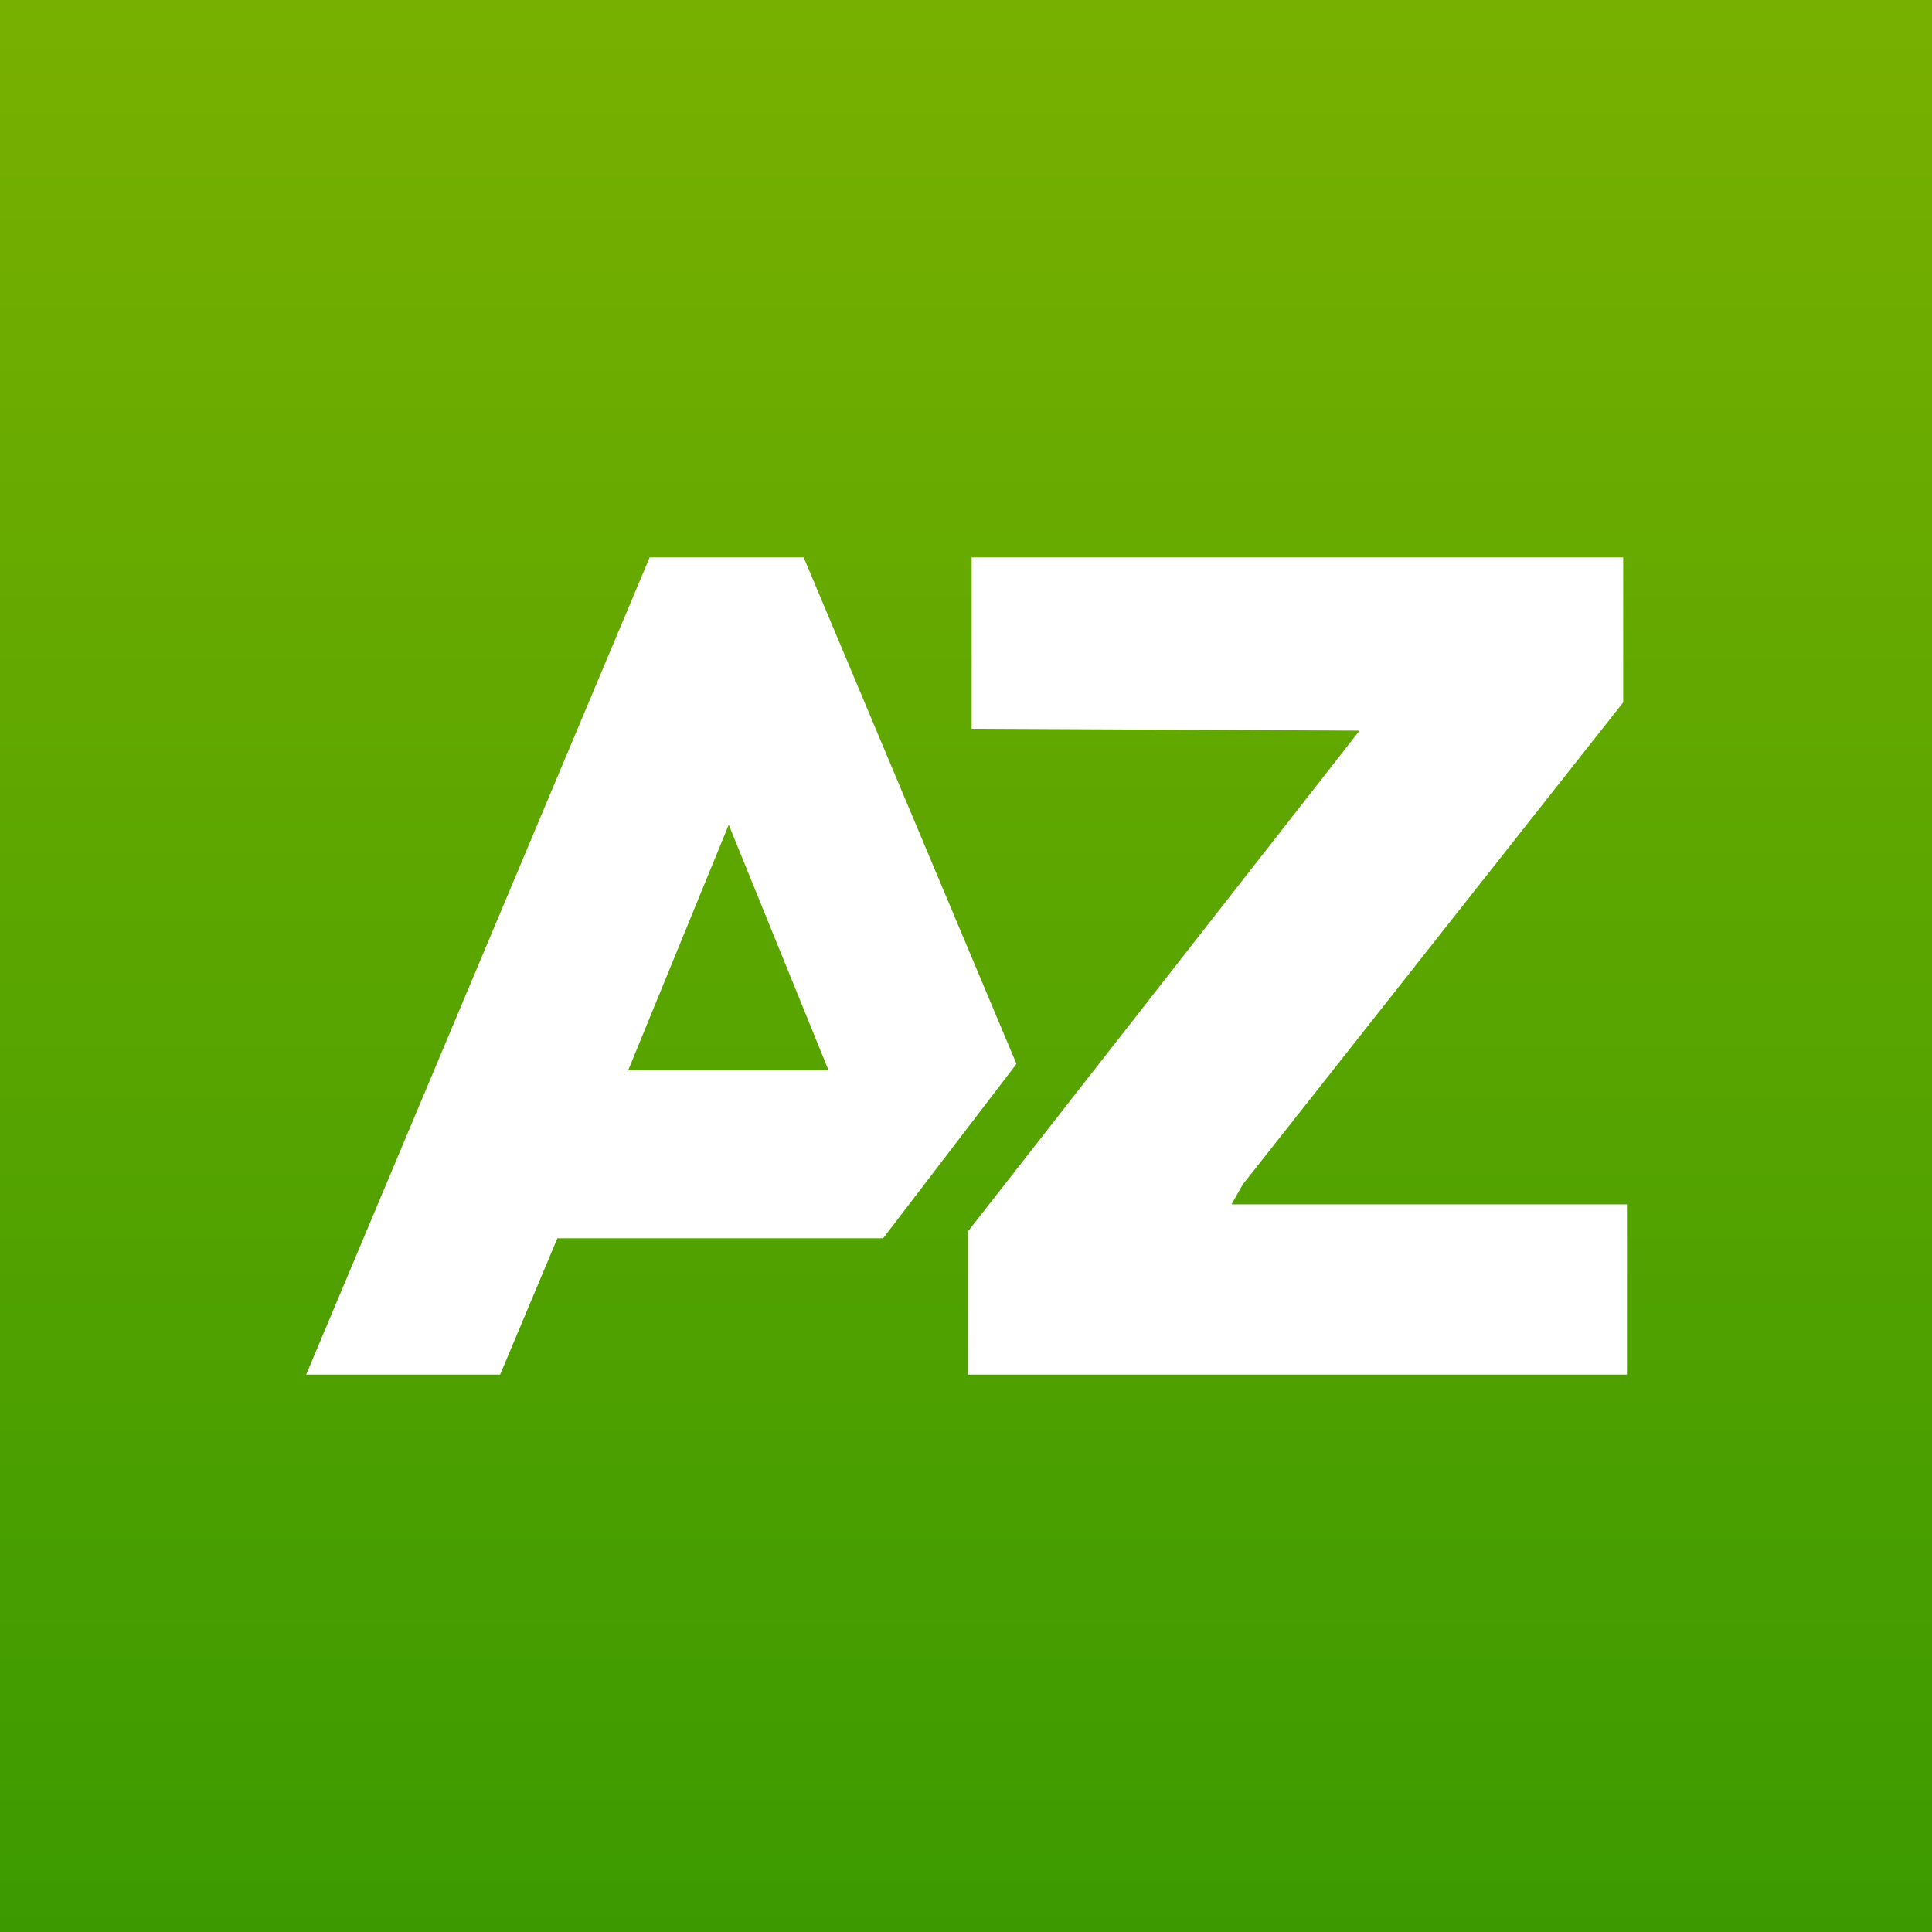
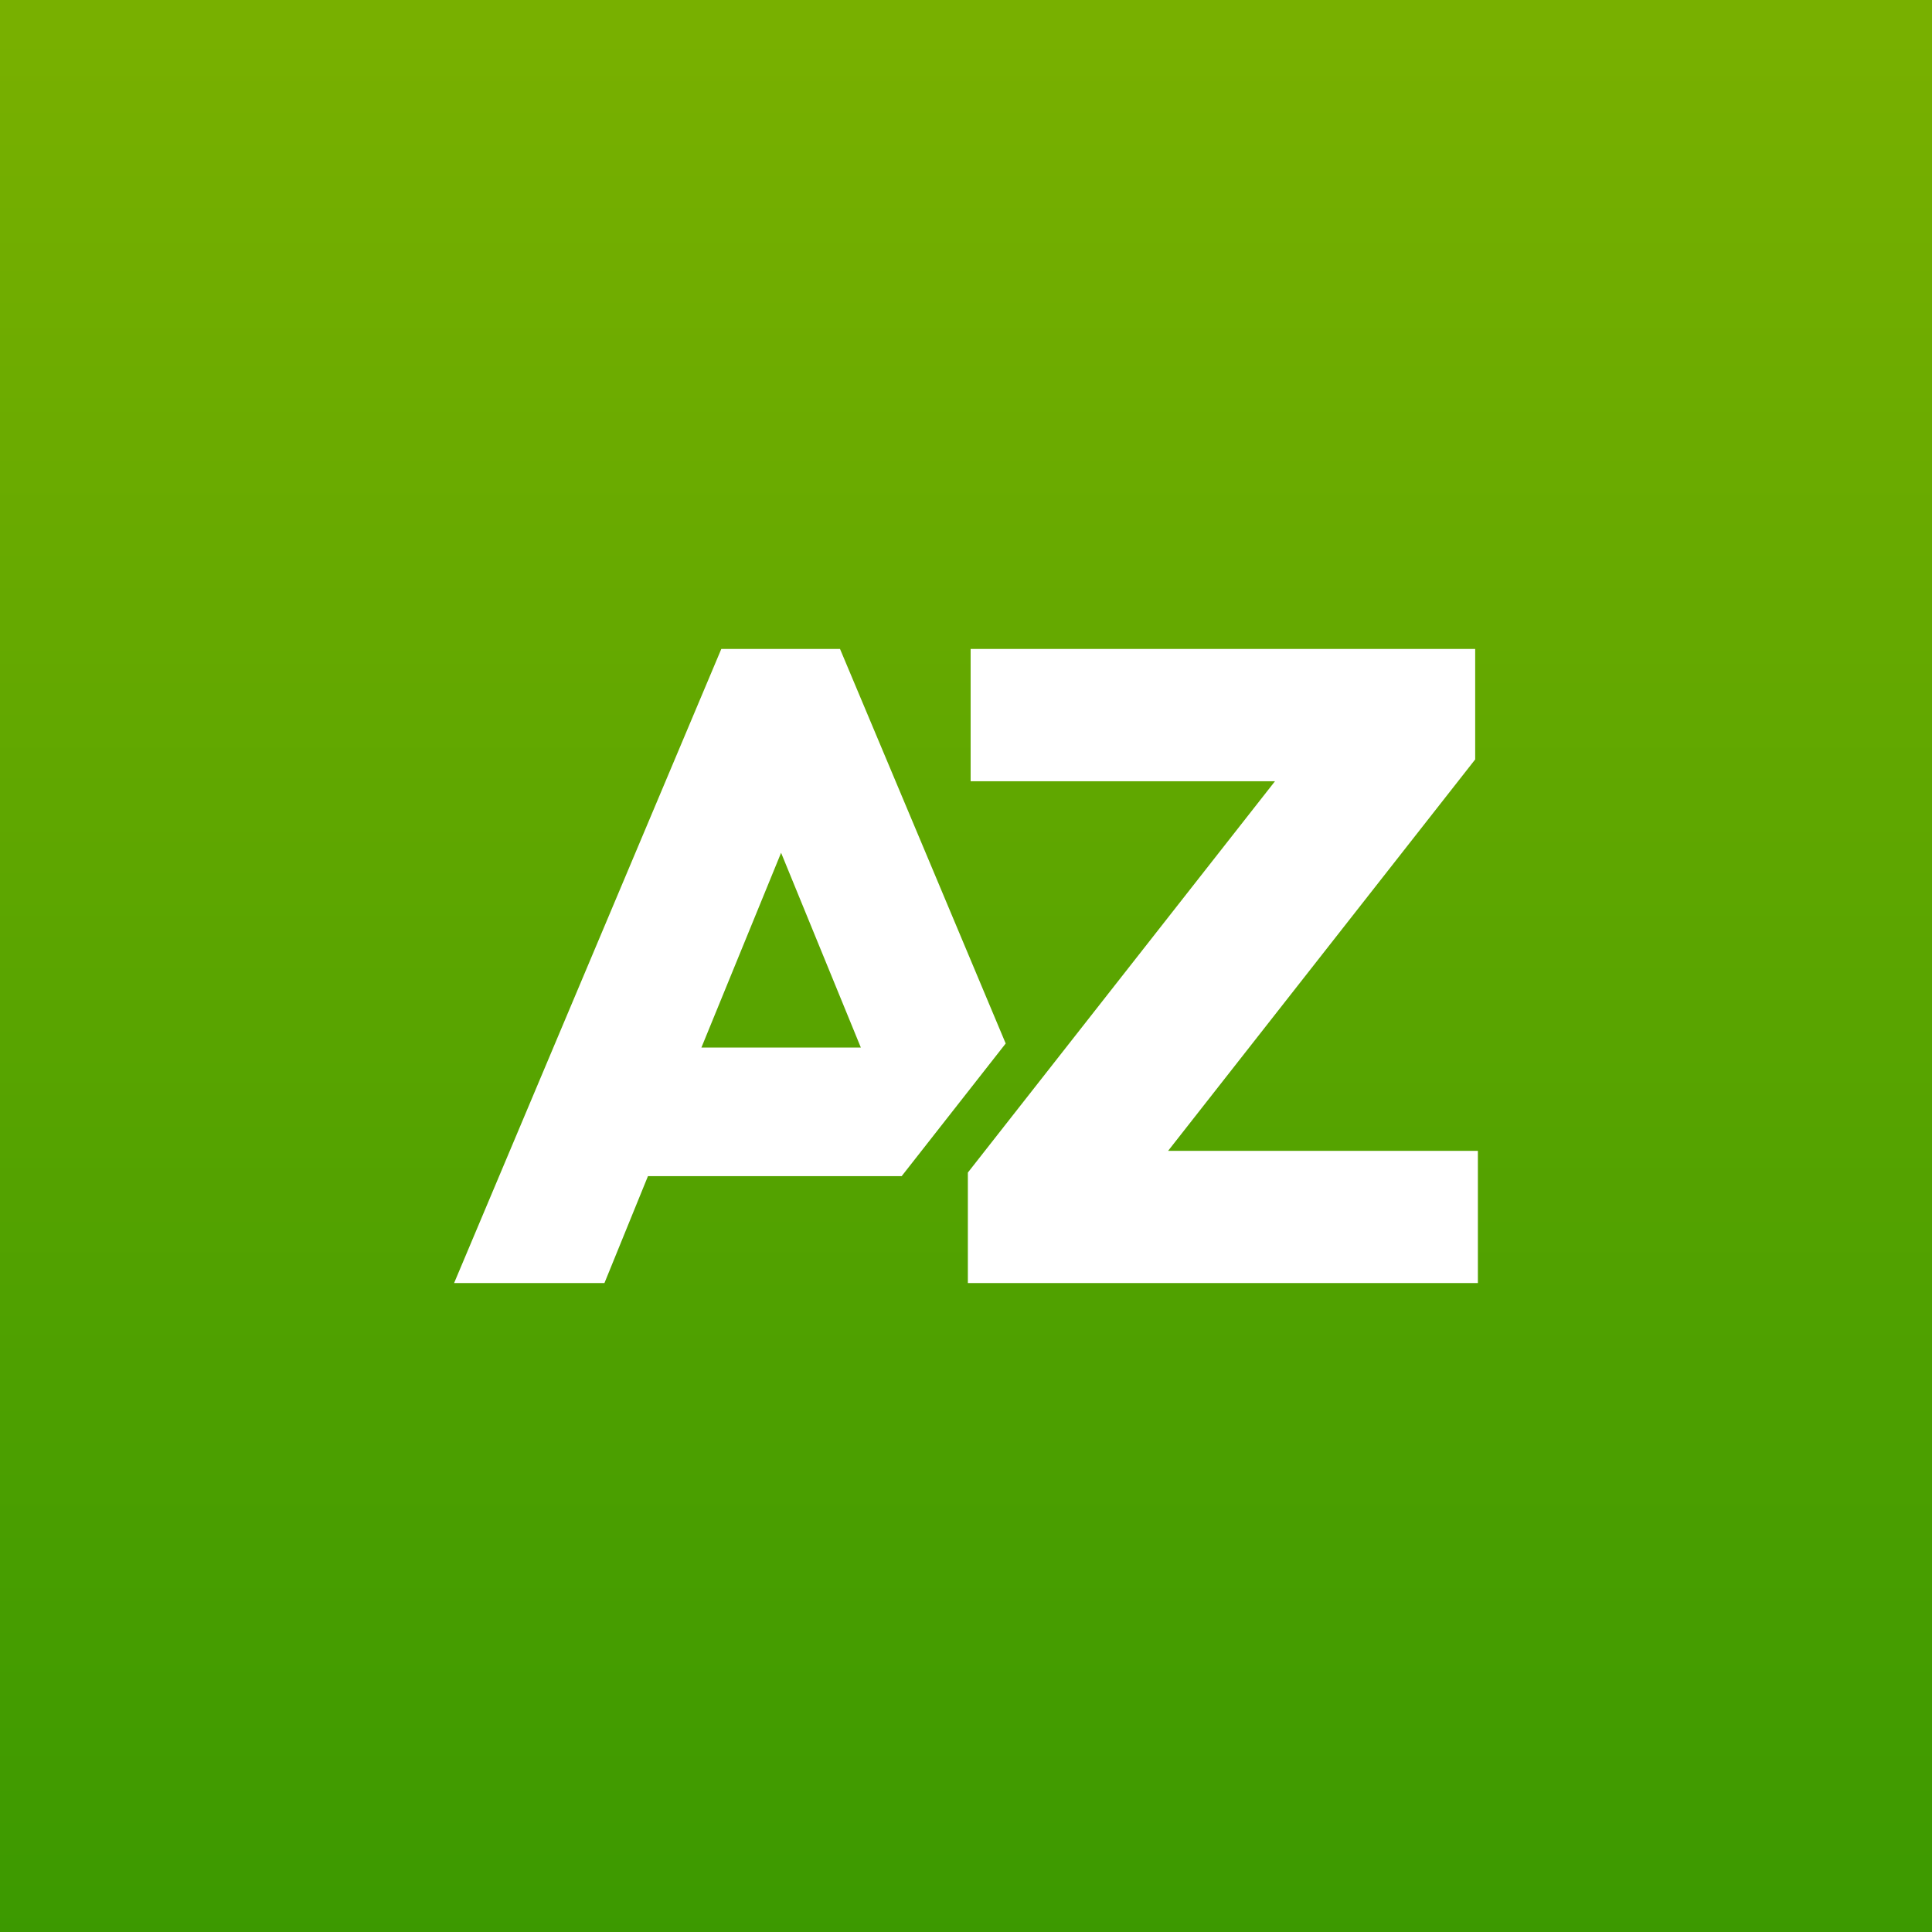
- <svg xmlns="http://www.w3.org/2000/svg" viewBox="0 0 513 513" width="512" height="512">
+ <svg xmlns="http://www.w3.org/2000/svg" width="512" height="512" viewBox="0 0 259.016 259.016">
  <defs>
-     <linearGradient id="g" x1="0" y1="0" x2="0" y2="513" gradientUnits="userSpaceOnUse">
+     <linearGradient id="linear-gradient" x1="129.508" y1="257.481" x2="129.508" y2="-1.536" gradientTransform="translate(0 262) scale(1 -1)" gradientUnits="userSpaceOnUse">
      <stop offset="0" stop-color="#78b000" />
-       <stop offset="1" stop-color="#3c9a00" />
+       <stop offset="1" stop-color="#3b9900" />
    </linearGradient>
  </defs>
-   <rect width="513" height="513" rx="0" fill="url(#g)" />
-   <path fill="#fff" fill-rule="evenodd" d="M258 148 L431 148 L431 186.5 L330 314.5 L327 319.8 L432 319.8 L432 365 L257 365 L257 327 L361 194 L258 193.5ZM172.5 148 L213.4 148 L269.9 282.5 L234.5 328.8 L148 328.8 L132.8 365 L81.3 365ZM193.5 219 L220 284.2 L166.8 284.2Z" />
+   <rect width="259.016" height="259.016" rx="0" fill="url(#linear-gradient)" />
+   <polygon fill="#fff" points="198.135 154.289 198.135 172.016 129.758 172.016 129.758 157.201 170.935 104.736 130.13 104.736 130.13 87 197.772 87 197.772 101.815 156.604 154.289 198.135 154.289" />
+   <path fill="#fff" d="M125.747,118.254l-7.451-17.736-5.679-13.518h-15.912l-35.827,85.016h20.156l5.834-14.331h34.012l13.95-17.788-9.084-21.643Zm-31.712,22.187l10.683-26.112,10.692,26.112h-21.375Z" />
</svg>
